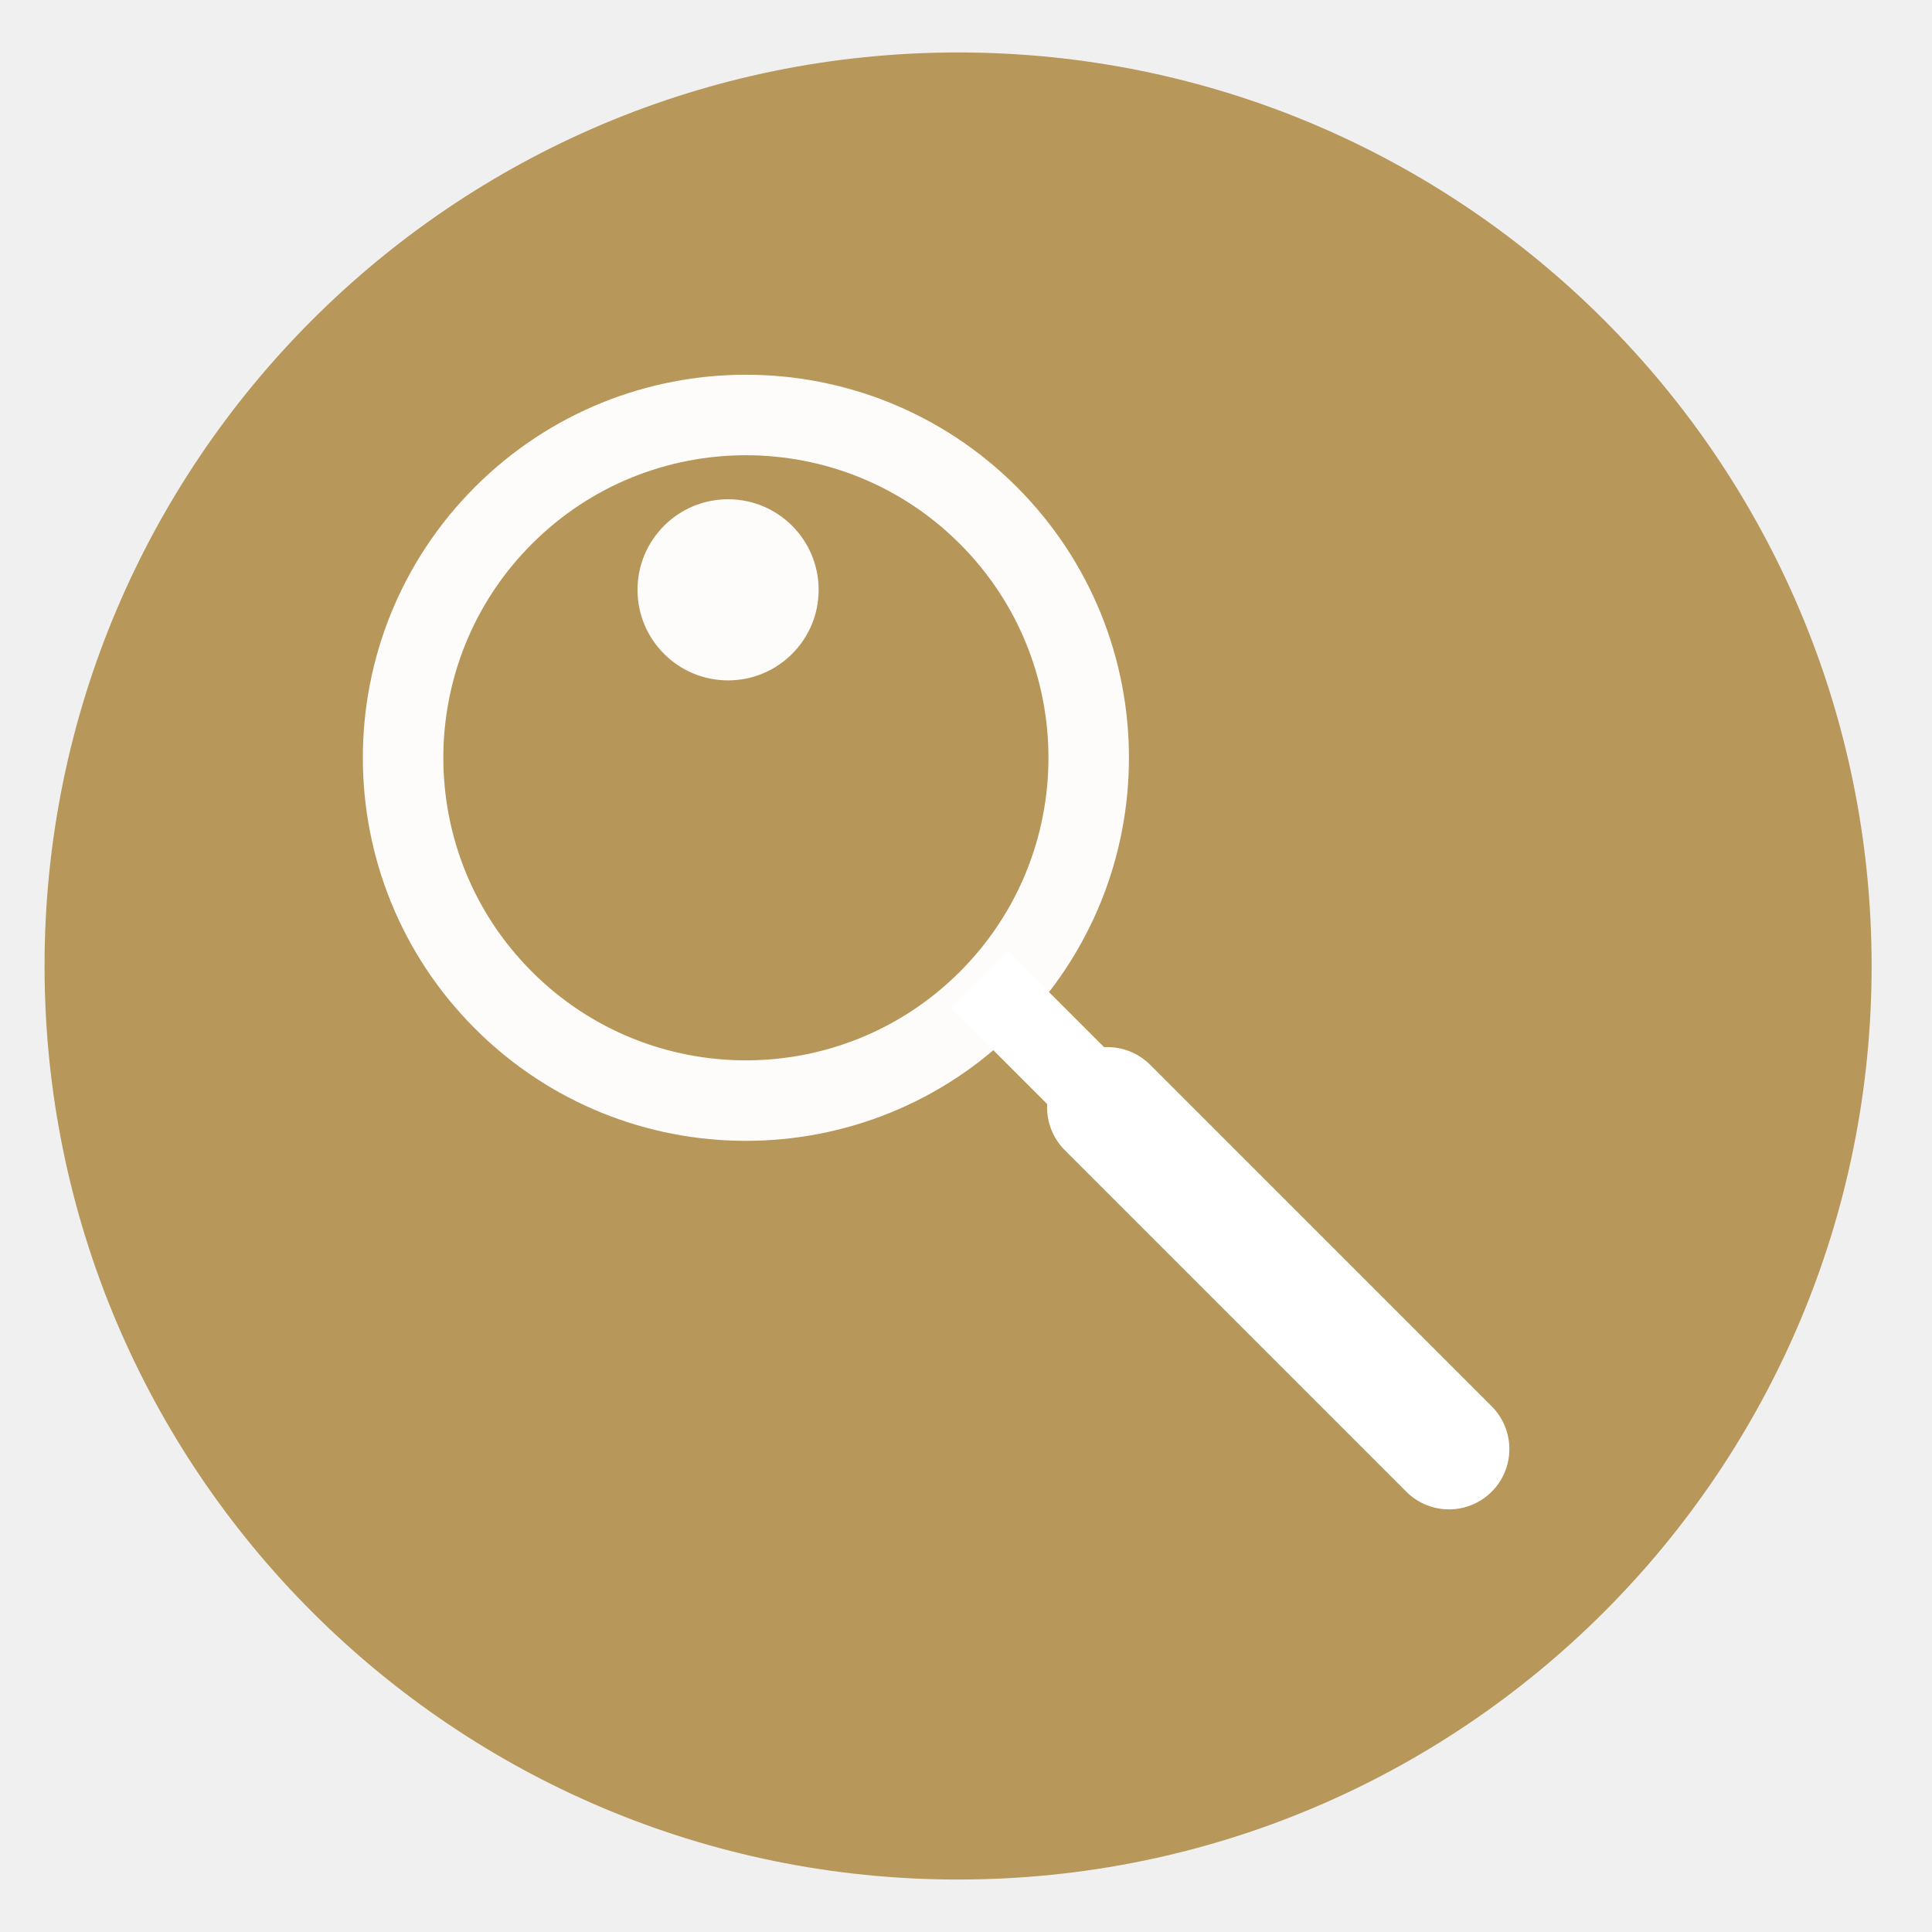
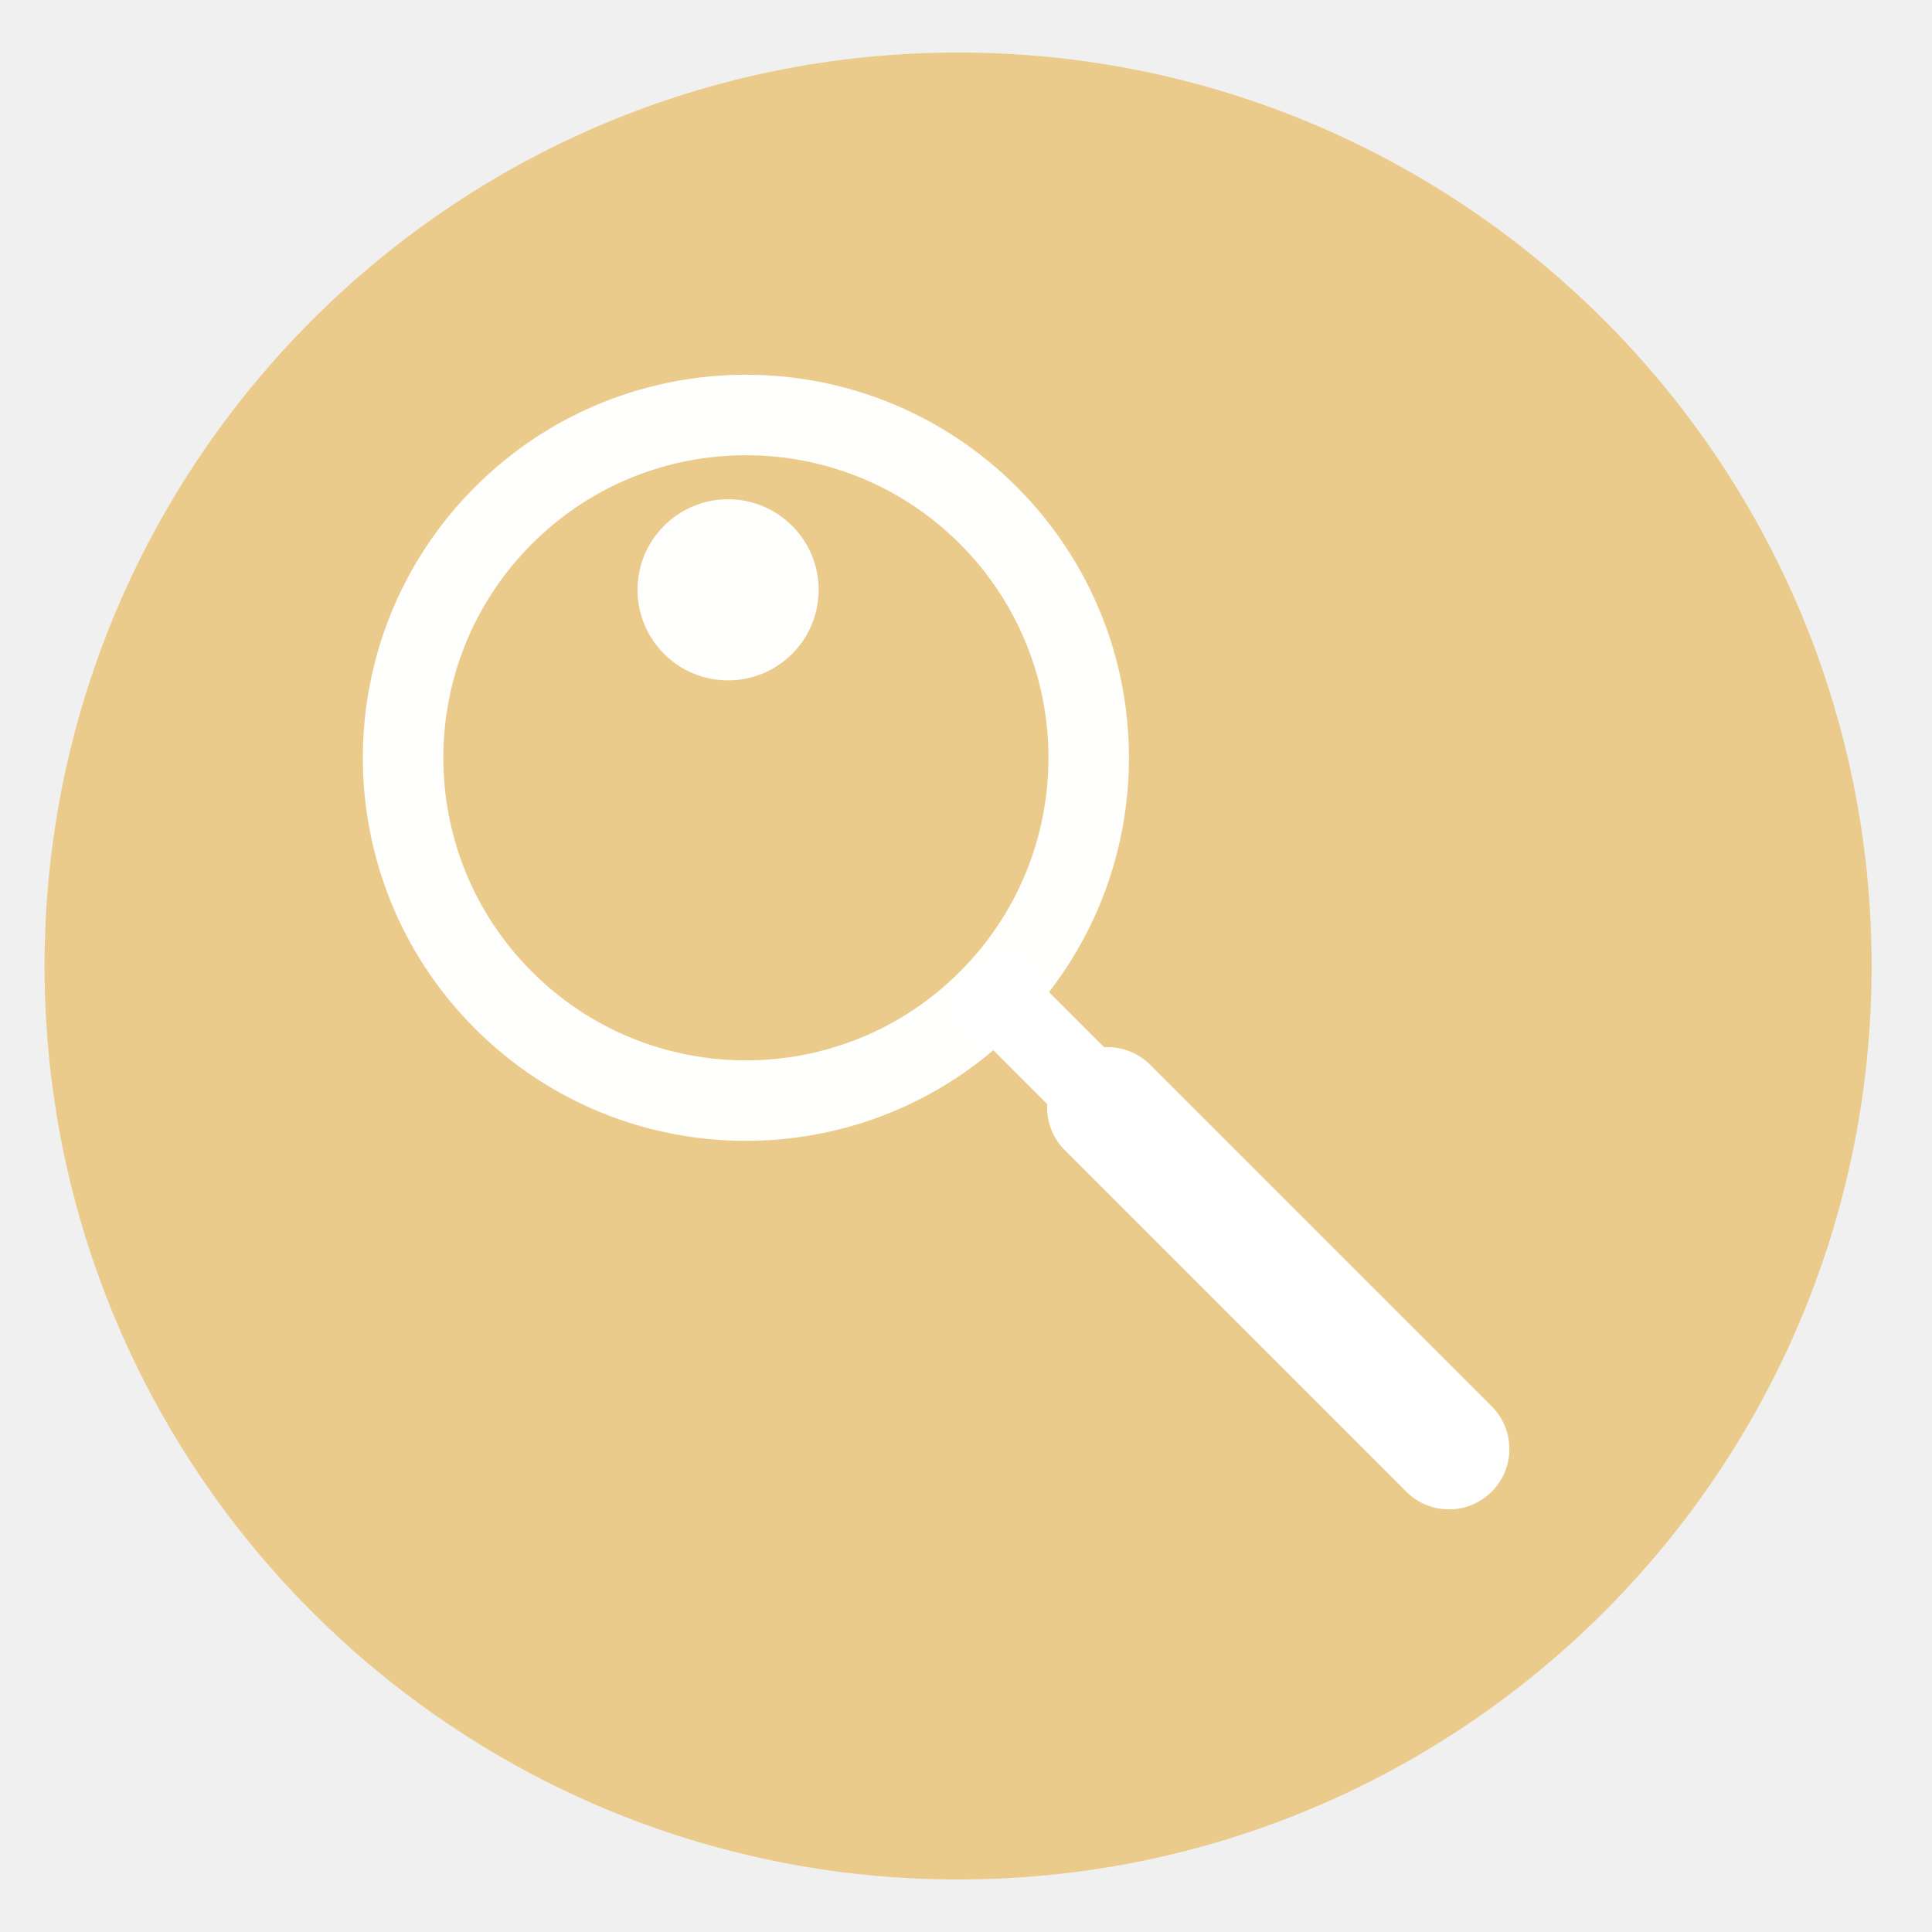
- <svg xmlns="http://www.w3.org/2000/svg" height="48" width="48">
-   <path d="m44.322 27.405a19.73 19.73 0 0 1 -19.73 19.73 19.73 19.73 0 0 1 -19.73-19.73 19.73 19.73 0 0 1 19.73-19.73 19.73 19.73 0 0 1 19.73 19.73z" fill="#b69659" opacity=".99" transform="matrix(1.150355 0 0 1.150355 -4.486125 -7.525565)" />
-   <g fill="#b69659" stroke="#ffffff" transform="matrix(.7071068 -.7071068 .7071068 .7071068 -8.547727 25.3934)">
-     <circle cx="23.791" cy="14.505" opacity=".97" r="8.517" stroke-dashoffset=".378" stroke-linecap="round" stroke-linejoin="round" stroke-width="2" />
-     <path d="m24 22.5v4.5" stroke-width="2" />
-     <path d="m24 39v-12" stroke-linecap="round" stroke-width="3" />
+ <svg xmlns="http://www.w3.org/2000/svg" height="48" width="48" version="1.1" id="svg14">
+   <defs id="defs18" />
+   <path id="path2" style="stroke-width:1.15;fill:#ebcb8b;fill-opacity:1" d="M 23.805 1.305 A 22.696 22.696 0 0 0 1.107 24 A 22.696 22.696 0 0 0 23.805 46.695 A 22.696 22.696 0 0 0 46.5 24 A 22.696 22.696 0 0 0 23.805 1.305 z " />
+   <g fill="#b69659" stroke="#ffffff" transform="matrix(.7071068 -.7071068 .7071068 .7071068 -8.547727 25.3934)" id="g10">
+     <path id="circle4" style="opacity:0.97;stroke-width:2;stroke-linecap:round;stroke-linejoin:round;stroke-dashoffset:0.378;fill:#ebcb8b;fill-opacity:1" d="M 32.308,14.505 A 8.517,8.517 0 0 1 23.791,23.022 8.517,8.517 0 0 1 15.274,14.505 8.517,8.517 0 0 1 23.791,5.988 8.517,8.517 0 0 1 32.308,14.505 Z" />
+     <path d="m24 22.5v4.5" stroke-width="2" id="path6" />
+     <path d="m24 39v-12" stroke-linecap="round" stroke-width="3" id="path8" />
  </g>
-   <circle cx="18.089" cy="14.654" fill="#ffffff" opacity=".97" r="2.25" />
+   <circle cx="18.089" cy="14.654" fill="#ffffff" opacity=".97" r="2.25" id="circle12" />
</svg>
